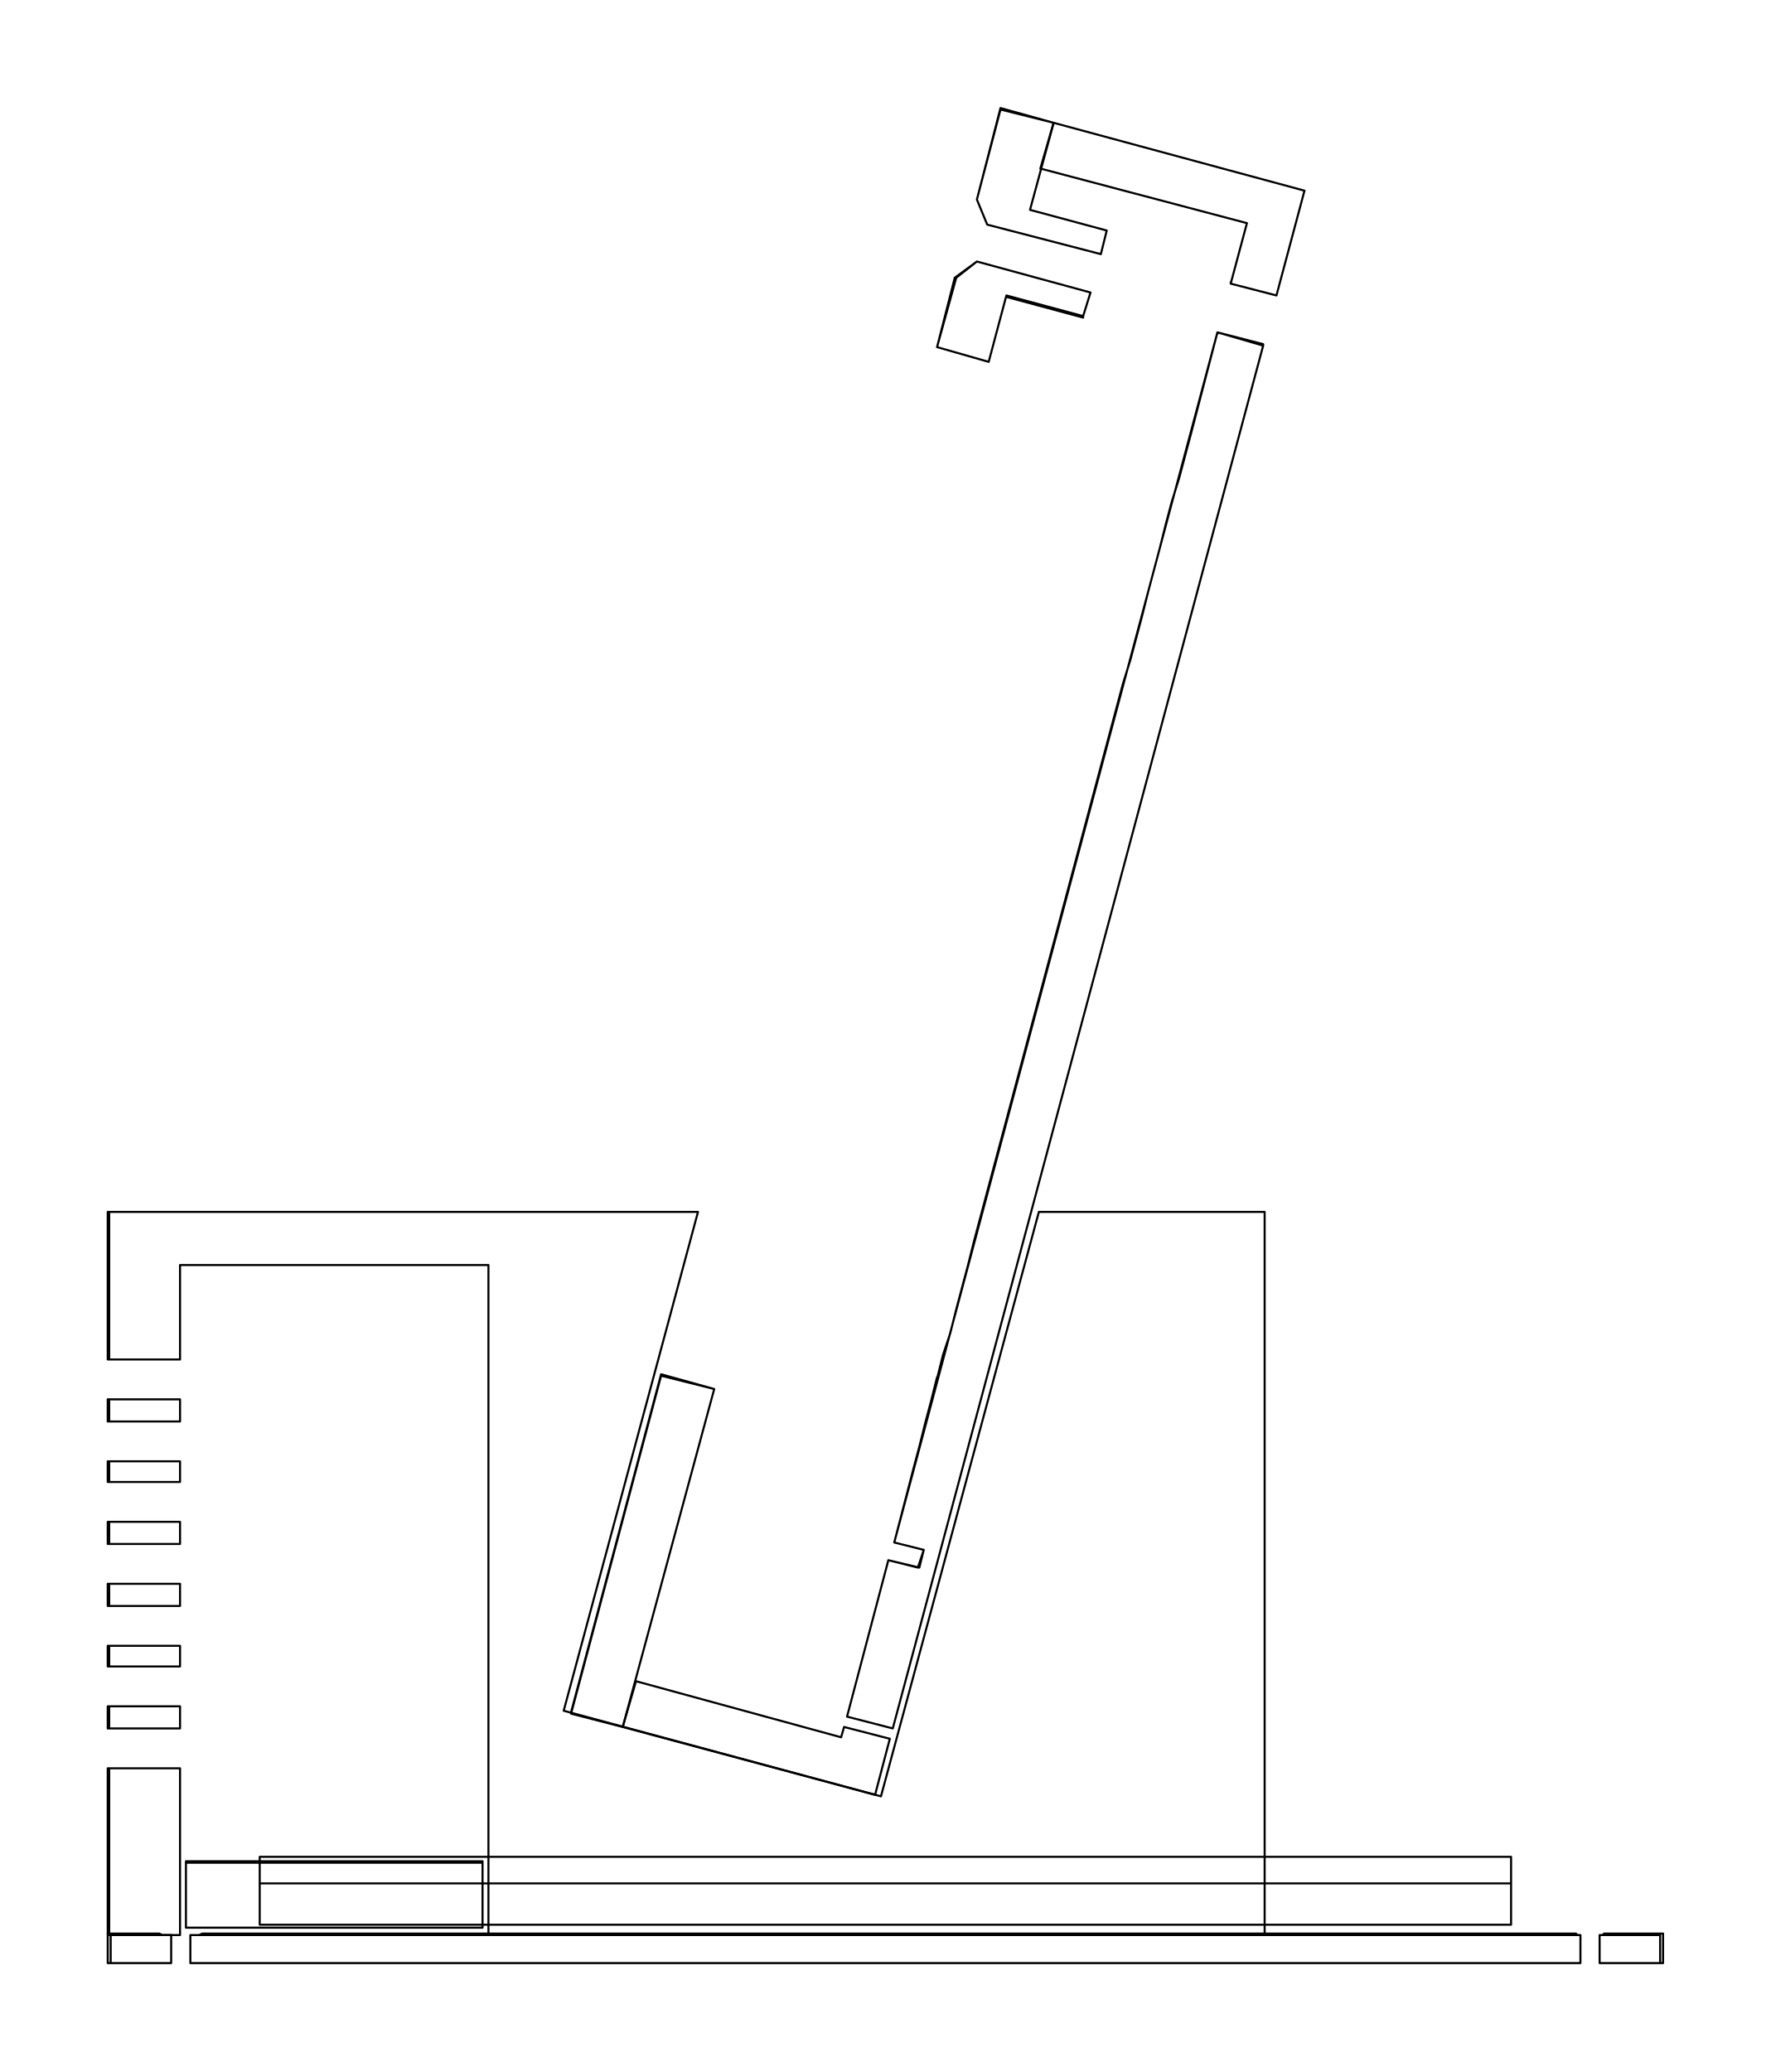
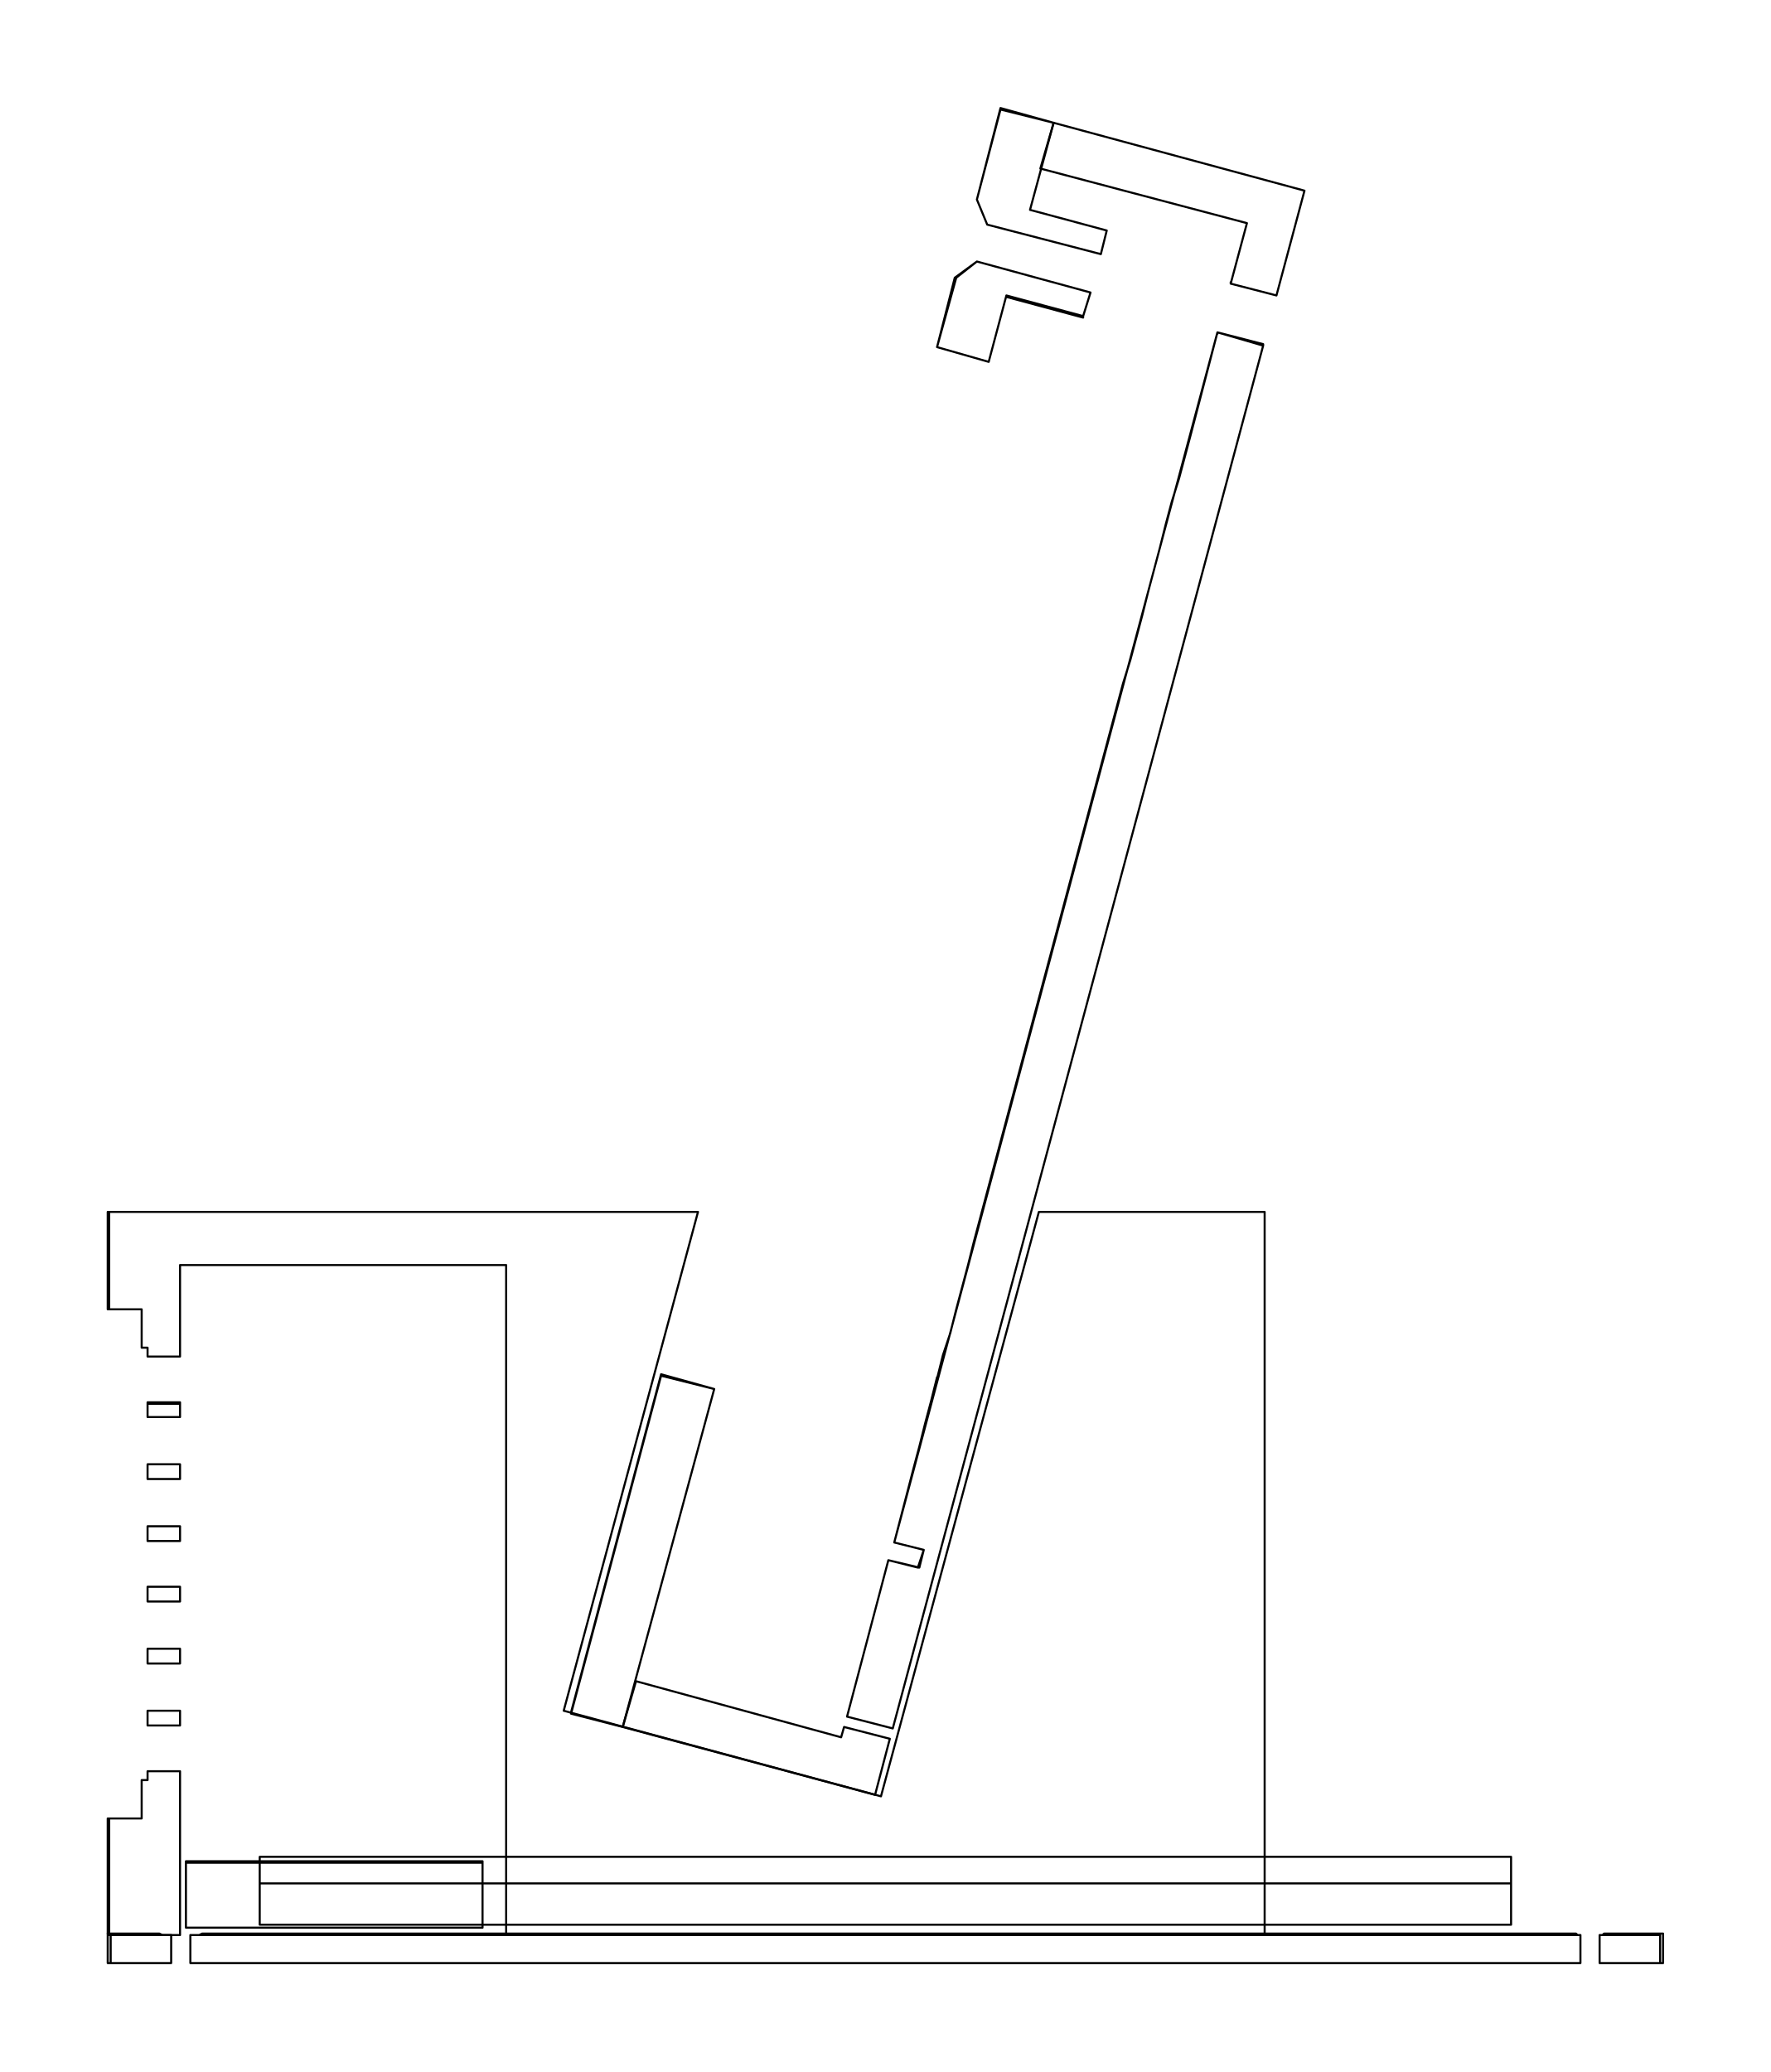
<svg xmlns="http://www.w3.org/2000/svg" viewBox="0 0 1200.0 1403.6" width="1200" height="1404" fill="none" stroke="currentColor" stroke-linecap="round" stroke-linejoin="round" role="img">
-   <path id="case-section-g0-vis" d="M714 83L714 83 M698 142L714 83 M678 74L714 83 M678 73L678 74 M678 73L714 83 M750 156L698 142 M746 172L750 156 M746 172L669 152 M662 135L669 152 M662 135L678 74 M750 156L750 156 M662 135L678 73 M662 135L662 135 M662 135L662 135 M670 245L682 200 M734 214L682 200 M734 215L734 215L734 214 M635 235L670 245 M635 235L648 188 M662 177L648 188 M739 198L662 177 M734 214L739 198 M635 235L635 235 M635 235L647 188 M662 177L647 188 M739 198L662 177 M739 198L739 198 M647 188L647 188L647 189 M647 189L647 189L647 188L648 188 M484 941L484 941 M422 1170L484 941 M387 1160L448 931 M448 931L484 941 M448 932L484 941 M448 932L448 931 M387 1161L422 1170 M387 1161L448 932 M387 1160L387 1161 M750 156L698 142 M734 215L682 201" stroke-width="1.4" vector-effect="non-scaling-stroke" />
-   <path id="case-section-g1-vis" d="M856 233L856 233L856 234 M605 1171L856 234 M856 234L825 225 M856 233L825 225 M825 225L825 225L825 226 M825 226L825 226L825 225 M574 1163L605 1171 M574 1163L602 1057 M602 1057L623 1062 M623 1062L626 1050 M606 1045L626 1050 M606 1045L825 225 M574 1163L574 1163 M574 1163L602 1057 M602 1057L622 1062 M622 1062L626 1050 M606 1045L619 995 M619 995L619 995 M619 995L619 995 M619 995L623 980 M623 980L623 980 M623 980L627 964 M627 964L627 964 M627 964L627 964 M627 964L631 949 M631 949L631 949 M631 949L635 933 M635 933L635 934 M635 934L635 933 M635 934L639 918 M639 918L639 918 M639 918L644 903 M644 903L644 903 M644 903L644 903 M644 903L648 887 M648 887L648 887 M648 887L652 872 M652 872L652 872 M652 872L652 872 M652 872L656 857 M656 857L656 857 M656 857L660 841 M660 841L660 841 M660 841L660 841 M660 841L664 826 M664 826L664 826 M664 826L761 463 M761 463L761 463 M761 463L761 463 M761 463L766 447 M766 447L766 447 M766 447L770 432 M770 432L770 432 M770 432L770 432 M770 432L774 417 M774 417L774 417 M774 417L778 401 M778 401L778 401 M778 401L778 401 M778 401L782 386 M782 386L782 386 M782 386L786 371 M786 371L786 371 M786 371L786 371 M786 371L790 355 M790 355L790 355 M790 355L794 340 M794 340L794 340 M794 340L794 340 M794 340L799 324 M799 324L799 324 M799 324L803 309 M803 309L803 309 M803 309L803 309 M803 309L807 294 M807 294L807 294 M807 294L825 225 M606 1045L606 1045 M602 1057L602 1057 M622 1062L623 1062 M603 1178L603 1178 M593 1216L603 1178 M422 1170L431 1139 M431 1139L570 1177 M570 1177L572 1170 M572 1170L603 1178 M572 1170L572 1170 M572 1170L603 1178 M422 1170L593 1216 M422 1170L431 1139 M431 1139L570 1177 M570 1177L572 1170 M422 1170L422 1170 M431 1139L431 1139 M570 1177L570 1177 M884 129L884 129 M865 200L884 129 M714 83L884 129 M714 83L714 83 M714 83L884 129 M865 200L834 192 M834 192L845 151 M705 114L845 151 M705 114L714 83 M834 192L834 192L834 191 M834 191L834 191L834 192 M834 192L834 192 M834 192L845 151 M705 114L714 83 M705 114L705 114" stroke-width="1.4" vector-effect="non-scaling-stroke" />
-   <path id="case-section-g2-vis" d="M1024 1276L1024 1304 M176 1304L1024 1304 M176 1304L176 1304 M176 1304L176 1276 M176 1276L1024 1276 M176 1276L176 1276 M176 1304L176 1276 M1071 1330L129 1330 M129 1311L129 1330 M129 1311L131 1311L132 1311L134 1311L135 1311L137 1310L138 1310L140 1310L141 1310 M1071 1311L129 1311 M1071 1311L1071 1330 M1059 1310L1060 1310L1062 1310L1063 1310L1065 1310L1066 1310L1068 1310L1069 1311L1071 1311 M1059 1310L141 1310 M176 1258L176 1258 M1024 1258L176 1258 M1024 1258L1024 1258 M1024 1258L990 1258 M990 1258L990 1258 M990 1258L279 1258 M279 1258L279 1258 M279 1258L176 1258 M176 1276L176 1276 M176 1258L176 1276 M176 1258L176 1276 M1024 1276L1024 1258 M1024 1276L176 1276 M1125 1330L1084 1330 M1125 1330L1125 1330L1126 1330L1127 1330 M1127 1330L1127 1330 M1084 1311L1084 1330 M1084 1311L1086 1311L1087 1310L1089 1310L1090 1310L1092 1310L1093 1310L1095 1310L1096 1310 M1125 1311L1125 1330 M1125 1311L1084 1311 M1125 1311L1125 1310L1126 1310L1127 1310 M1127 1310L1127 1310 M1127 1330L1127 1310 M1127 1310L1096 1310 M73 1330L74 1330L75 1330 M116 1330L75 1330 M73 1330L73 1310 M73 1310L74 1310L74 1311L75 1311 M75 1311L75 1330 M116 1311L75 1311 M116 1311L116 1330 M104 1310L105 1310L107 1310L108 1310L110 1311L111 1311L113 1311L114 1311L116 1311 M104 1310L73 1310 M990 1258L990 1258 M990 1258L279 1258 M279 1258L279 1258 M279 1258L279 1258 M279 1258L990 1258 M279 1258L279 1258 M1127 1310L1127 1330" stroke-width="1.4" vector-effect="non-scaling-stroke" />
-   <path id="case-section-g3-vis" d="M74 1311L122 1311 M73 1310L74 1311 M73 1198L73 1310 M73 1198L122 1198 M122 1198L122 1311 M122 1198L122 1198 M74 1198L74 1311 M74 1198L122 1198 M73 1198L74 1198 M73 1171L74 1171 M74 1156L74 1171 M73 1156L74 1156 M73 1156L73 1171 M74 1171L122 1171 M74 1156L122 1156 M122 1156L122 1171 M122 1156L122 1156 M73 1156L122 1156 M73 1088L74 1088 M74 1073L74 1088 M73 1073L74 1073 M73 1073L73 1088 M74 1088L122 1088 M74 1073L122 1073 M122 1073L122 1088 M122 1073L122 1073 M73 1073L122 1073 M331 1311L857 1311 M331 1311L331 1310 M857 821L857 1311 M857 821L857 821 M331 857L331 1311 M122 857L331 857 M122 857L122 921 M74 921L122 921 M74 821L74 921 M74 821L473 821 M473 821L382 1159 M382 1159L597 1217 M704 821L597 1217 M704 821L857 821 M331 857L331 1310 M73 821L73 921 M73 821L473 821 M382 1159L597 1217 M704 821L597 1217 M704 821L857 821 M704 821L704 821 M73 921L74 921 M73 821L74 821 M473 821L473 821 M597 1217L597 1217 M73 1129L74 1129 M74 1115L74 1129 M73 1115L74 1115 M73 1115L73 1129 M74 1129L122 1129 M74 1115L122 1115 M122 1115L122 1129 M122 1115L122 1115 M73 1115L122 1115 M73 1031L73 1046 M73 1046L74 1046 M74 1031L74 1046 M73 1031L74 1031 M73 1031L122 1031 M74 1046L122 1046 M74 1031L122 1031 M122 1031L122 1046 M122 1031L122 1031 M73 990L73 1004 M73 1004L74 1004 M74 990L74 1004 M73 990L74 990 M73 990L122 990 M74 1004L122 1004 M74 990L122 990 M122 990L122 1004 M122 990L122 990 M73 948L73 963 M73 963L74 963 M74 948L74 963 M73 948L74 948 M73 948L122 948 M74 963L122 963 M74 948L122 948 M122 948L122 963 M122 948L122 948" stroke-width="1.4" vector-effect="non-scaling-stroke" />
+   <path id="case-section-g0-vis" d="M670 245L682 200 M734 214L682 200 M734 215L734 215L734 214 M635 235L670 245 M635 235L648 188 M662 177L648 188 M739 198L662 177 M734 214L739 198 M635 235L635 235 M635 235L647 188 M662 177L647 188 M739 198L662 177 M739 198L739 198 M647 188L647 188L647 189 M647 189L647 189L647 188L648 188 M484 941L484 941 M422 1170L484 941 M387 1160L448 931 M448 931L484 941 M448 932L484 941 M448 932L448 931 M387 1161L422 1170 M387 1161L448 932 M387 1160L387 1161 M714 83L714 83 M698 142L714 83 M678 74L714 83 M678 73L678 74 M678 73L714 83 M750 156L698 142 M746 172L750 156 M746 172L669 152 M662 135L669 152 M662 135L678 74 M750 156L750 156 M662 135L678 73 M662 135L662 135 M662 135L662 135 M734 215L682 201 M750 156L698 142" stroke-width="1.4" vector-effect="non-scaling-stroke" />
+   <path id="case-section-g1-vis" d="M884 129L884 129 M865 200L884 129 M714 83L884 129 M714 83L714 83 M714 83L884 129 M865 200L834 192 M834 192L845 151 M705 114L845 151 M705 114L714 83 M834 192L834 192L834 191 M834 191L834 191L834 192 M834 192L834 192 M834 192L845 151 M705 114L714 83 M705 114L705 114 M856 233L856 233L856 234 M605 1171L856 234 M856 234L825 225 M856 233L825 225 M825 225L825 225L825 226 M825 226L825 226L825 225 M574 1163L605 1171 M574 1163L602 1057 M602 1057L623 1062 M623 1062L626 1050 M606 1045L626 1050 M606 1045L825 225 M574 1163L574 1163 M574 1163L602 1057 M602 1057L622 1062 M622 1062L626 1050 M606 1045L619 995 M619 995L619 995 M619 995L619 995 M619 995L623 980 M623 980L623 980 M623 980L627 964 M627 964L627 964 M627 964L627 964 M627 964L631 949 M631 949L631 949 M631 949L635 933 M635 933L635 934 M635 934L635 933 M635 934L639 918 M639 918L639 918 M639 918L644 903 M644 903L644 903 M644 903L644 903 M644 903L648 887 M648 887L648 887 M648 887L652 872 M652 872L652 872 M652 872L652 872 M652 872L656 857 M656 857L656 857 M656 857L660 841 M660 841L660 841 M660 841L660 841 M660 841L664 826 M664 826L664 826 M664 826L761 463 M761 463L761 463 M761 463L761 463 M761 463L766 447 M766 447L766 447 M766 447L770 432 M770 432L770 432 M770 432L770 432 M770 432L774 417 M774 417L774 417 M774 417L778 401 M778 401L778 401 M778 401L778 401 M778 401L782 386 M782 386L782 386 M782 386L786 371 M786 371L786 371 M786 371L786 371 M786 371L790 355 M790 355L790 355 M790 355L794 340 M794 340L794 340 M794 340L794 340 M794 340L799 324 M799 324L799 324 M799 324L803 309 M803 309L803 309 M803 309L803 309 M803 309L807 294 M807 294L807 294 M807 294L825 225 M606 1045L606 1045 M602 1057L602 1057 M622 1062L623 1062 M603 1178L603 1178 M593 1216L603 1178 M422 1170L431 1139 M431 1139L570 1177 M570 1177L572 1170 M572 1170L603 1178 M572 1170L572 1170 M572 1170L603 1178 M422 1170L593 1216 M422 1170L431 1139 M431 1139L570 1177 M570 1177L572 1170 M422 1170L422 1170 M431 1139L431 1139 M570 1177L570 1177" stroke-width="1.4" vector-effect="non-scaling-stroke" />
+   <path id="case-section-g2-vis" d="M990 1258L990 1258 M990 1258L279 1258 M279 1258L279 1258 M279 1258L279 1258 M279 1258L990 1258 M279 1258L279 1258 M176 1258L176 1258 M1024 1258L176 1258 M1024 1258L1024 1258 M1024 1258L990 1258 M990 1258L990 1258 M990 1258L279 1258 M279 1258L279 1258 M279 1258L176 1258 M176 1276L176 1276 M176 1258L176 1276 M176 1258L176 1276 M1024 1276L1024 1258 M1024 1276L176 1276 M73 1330L74 1330L75 1330 M116 1330L75 1330 M73 1330L73 1310 M73 1310L74 1310L74 1311L75 1311 M75 1311L75 1330 M116 1311L75 1311 M116 1311L116 1330 M104 1310L105 1310L107 1310L108 1310L110 1311L111 1311L113 1311L114 1311L116 1311 M104 1310L73 1310 M1024 1276L1024 1304 M176 1304L1024 1304 M176 1304L176 1304 M176 1304L176 1276 M176 1276L1024 1276 M176 1276L176 1276 M176 1304L176 1276 M1125 1330L1084 1330 M1125 1330L1125 1330L1126 1330L1127 1330 M1127 1330L1127 1330 M1084 1311L1084 1330 M1084 1311L1086 1311L1087 1310L1089 1310L1090 1310L1092 1310L1093 1310L1095 1310L1096 1310 M1125 1311L1125 1330 M1125 1311L1084 1311 M1125 1311L1125 1310L1126 1310L1127 1310 M1127 1310L1127 1310 M1127 1330L1127 1310 M1127 1310L1096 1310 M1071 1330L129 1330 M129 1311L129 1330 M129 1311L131 1311L132 1311L134 1311L135 1311L137 1310L138 1310L140 1310L141 1310 M1071 1311L129 1311 M1071 1311L1071 1330 M1059 1310L1060 1310L1062 1310L1063 1310L1065 1310L1066 1310L1068 1310L1069 1311L1071 1311 M1059 1310L141 1310 M1127 1310L1127 1330" stroke-width="1.4" vector-effect="non-scaling-stroke" />
+   <path id="case-section-g3-vis" d="M122 992L122 992 M122 992L122 1002 M100 992L122 992 M100 992L122 992 M100 992L100 992 M100 992L100 1002 M100 1002L122 1002 M100 1002L100 1002 M100 992L100 1002 M122 1159L122 1169 M122 1159L122 1159 M100 1169L122 1169 M100 1159L100 1169 M100 1159L122 1159 M100 1159L122 1159 M100 1159L100 1159 M100 1159L100 1168 M100 1169L100 1168 M122 950L122 951 M122 951L122 960 M100 950L122 950 M100 951L122 951 M100 951L100 950 M100 950L100 960 M100 960L122 960 M100 960L100 960 M100 951L100 960 M343 1311L857 1311 M343 1311L343 1310 M857 821L857 1311 M857 821L857 821 M343 857L343 1311 M122 857L343 857 M122 857L122 919 M100 919L122 919 M100 913L100 919 M100 913L96 913 M96 887L96 913 M96 887L74 887 M74 821L74 887 M74 821L473 821 M473 821L382 1159 M382 1159L597 1217 M704 821L597 1217 M704 821L857 821 M343 857L343 1310 M100 913L100 919 M96 887L96 912 M73 821L73 887 M73 821L473 821 M382 1159L597 1217 M704 821L597 1217 M704 821L857 821 M704 821L704 821 M100 919L100 919 M96 913L96 912 M74 887L73 887 M73 821L74 821 M473 821L473 821 M597 1217L597 1217 M122 1117L122 1127 M122 1117L122 1117 M100 1127L122 1127 M100 1117L100 1127 M100 1117L122 1117 M100 1117L122 1117 M100 1117L100 1117 M100 1117L100 1127 M100 1127L100 1127 M122 1034L122 1034 M122 1034L122 1044 M100 1034L122 1034 M100 1034L122 1034 M100 1034L100 1034 M100 1034L100 1043 M100 1044L122 1044 M100 1044L100 1043 M100 1034L100 1044 M74 1311L122 1311 M73 1310L74 1311 M73 1232L73 1310 M96 1232L73 1232 M96 1206L96 1232 M100 1206L96 1206 M100 1200L100 1206 M100 1200L122 1200 M122 1200L122 1311 M122 1200L122 1200 M74 1232L74 1311 M96 1232L74 1232 M96 1206L96 1232 M100 1206L96 1206 M100 1200L100 1206 M100 1200L122 1200 M74 1232L73 1232 M96 1232L96 1232 M96 1206L96 1206 M100 1206L100 1206 M100 1200L100 1200 M122 1075L122 1085 M122 1075L122 1075 M100 1085L122 1085 M100 1075L100 1085 M100 1075L122 1075 M100 1075L122 1075 M100 1075L100 1075 M100 1075L100 1085 M100 1085L100 1085" stroke-width="1.4" vector-effect="non-scaling-stroke" />
  <path id="case-section-g4-vis" d="M126 1306L126 1306 M126 1262L126 1306 M126 1261L126 1262 M126 1261L126 1306 M126 1306L327 1306 M126 1262L327 1262 M327 1262L327 1306 M327 1261L327 1262 M126 1261L327 1261" stroke-width="1.4" vector-effect="non-scaling-stroke" />
</svg>
